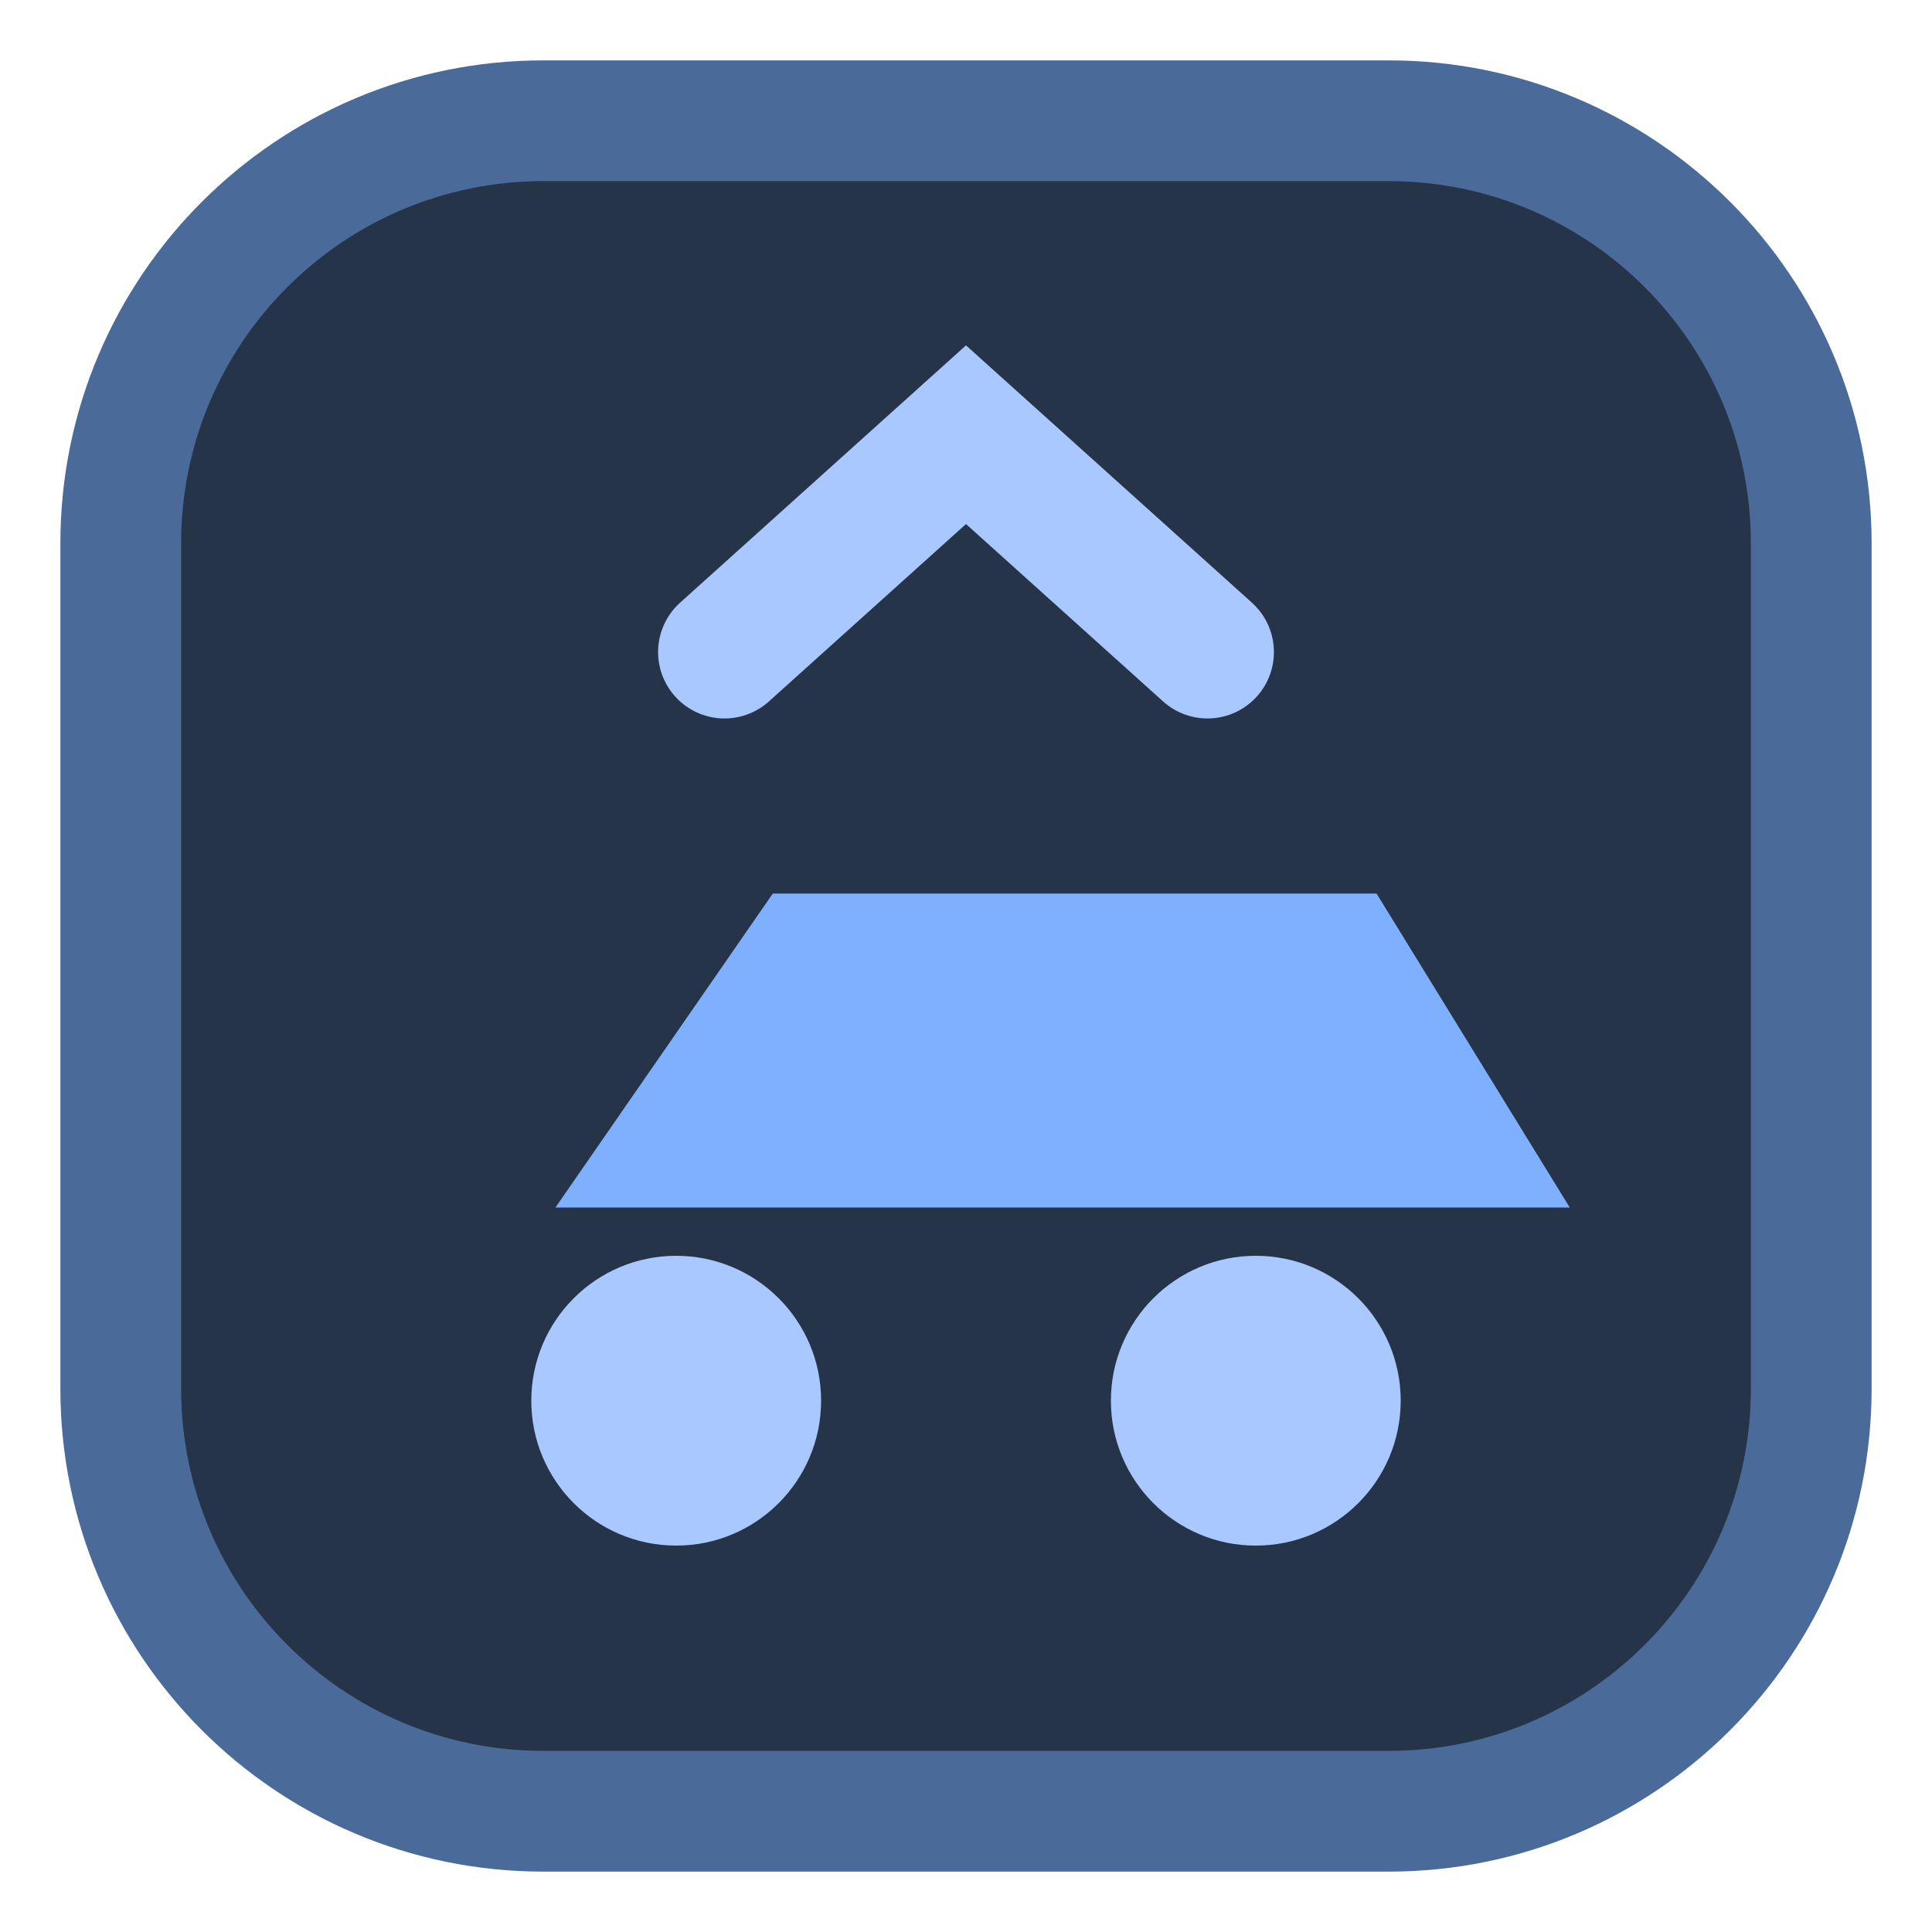
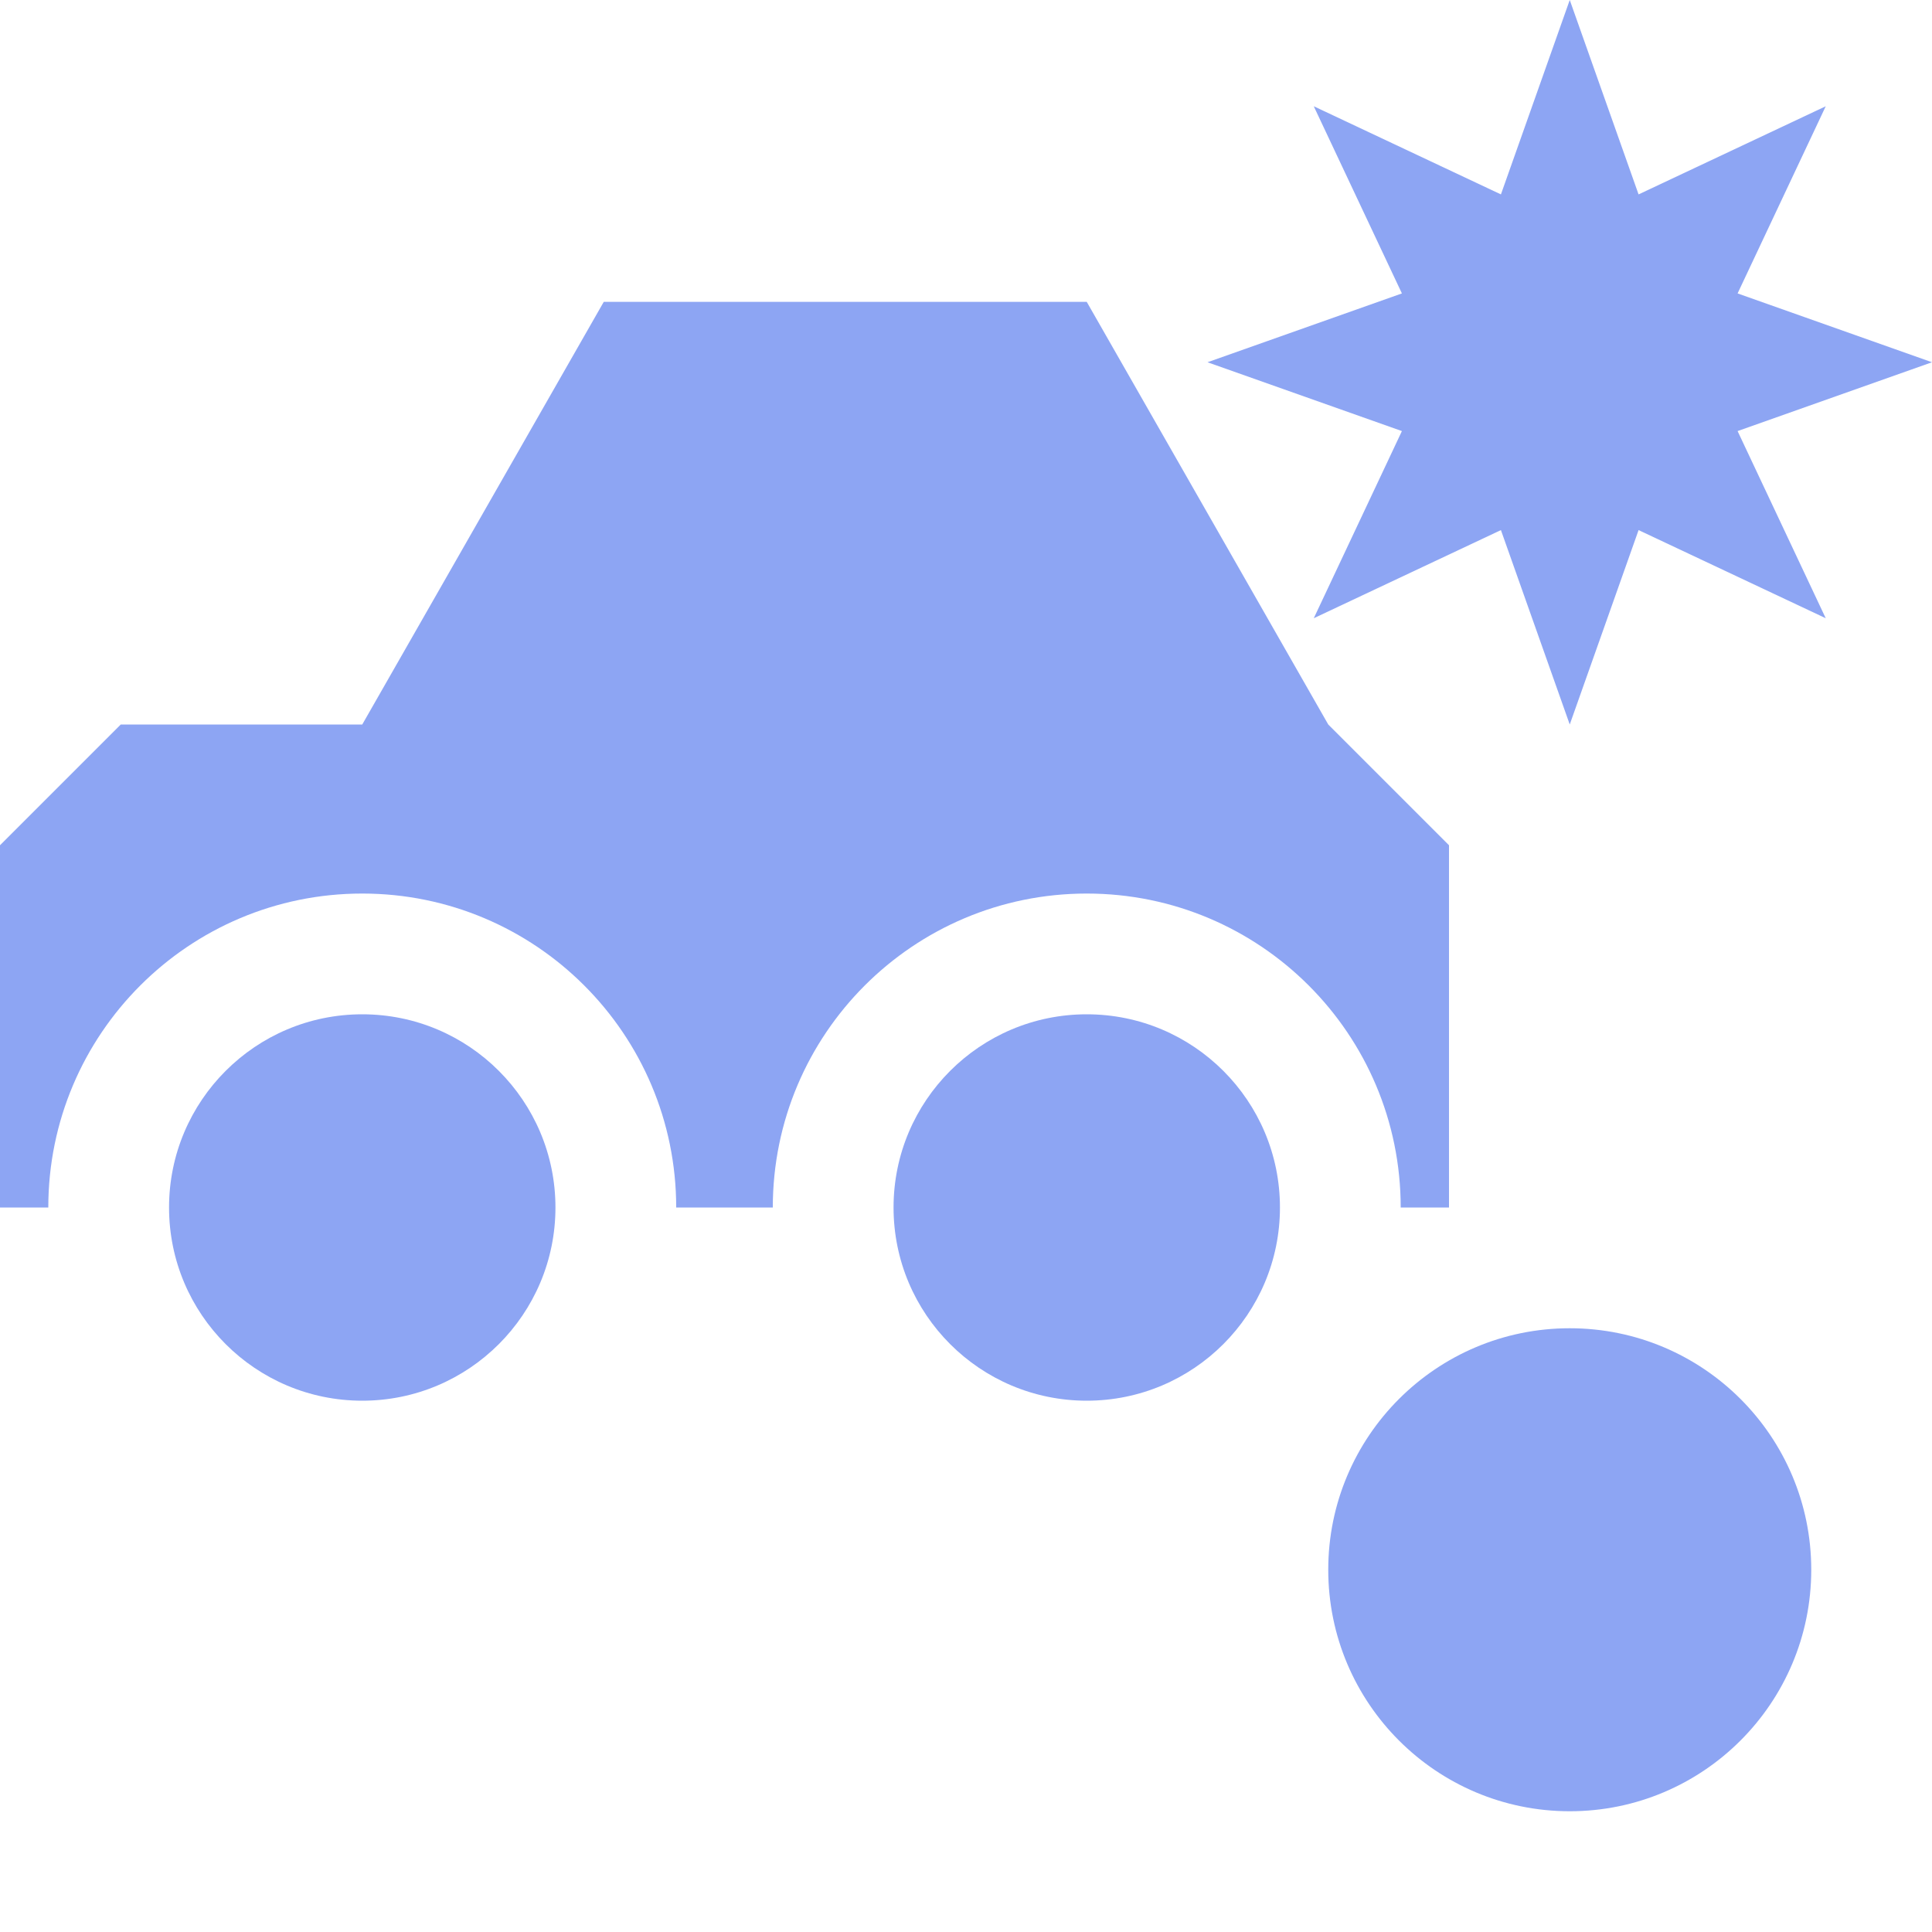
<svg xmlns="http://www.w3.org/2000/svg" width="16" height="16" viewBox="0 0 16 16">
-   <rect x="1" y="1" width="14" height="14" rx="3.5" fill="#26344a" stroke="#4a6b9a" stroke-width="1" />
-   <path d="M3 10 H13 L11.4 7.4 H6.4 L4.6 10 Z" fill="#7fb0ff" />
-   <circle cx="5.6" cy="11.6" r="1.2" fill="#a8c8ff" />
-   <circle cx="10.4" cy="11.6" r="1.2" fill="#a8c8ff" />
-   <path d="M6 5.4 L8 3.6 L10 5.4" fill="none" stroke="#a8c8ff" stroke-width="1.1" stroke-linecap="round" />
+   <path fill="#8da5f3" d="M0 10V7l1-1h2l2-3.5h4L11 6l1 1v3h-0.4a2.6 2.6 0 0 0-5.2 0h-0.8a2.6 2.6 0 0 0-5.2 0z" />
+   <circle cx="3" cy="10" r="1.6" fill="#8da5f3" />
+   <circle cx="9" cy="10" r="1.6" fill="#8da5f3" />
+   <path fill="#8da5f3" d="M13 0L13.57 1.61L15.12 0.88L14.39 2.43L16 3L14.39 3.57L15.12 5.12L13.57 4.39L13 6L12.43 4.39L10.88 5.12L11.61 3.57L10 3L11.61 2.43L10.88 0.88L12.43 1.61z" />
+   <circle cx="13" cy="13" r="2" fill="#8da5f3" />
</svg>
